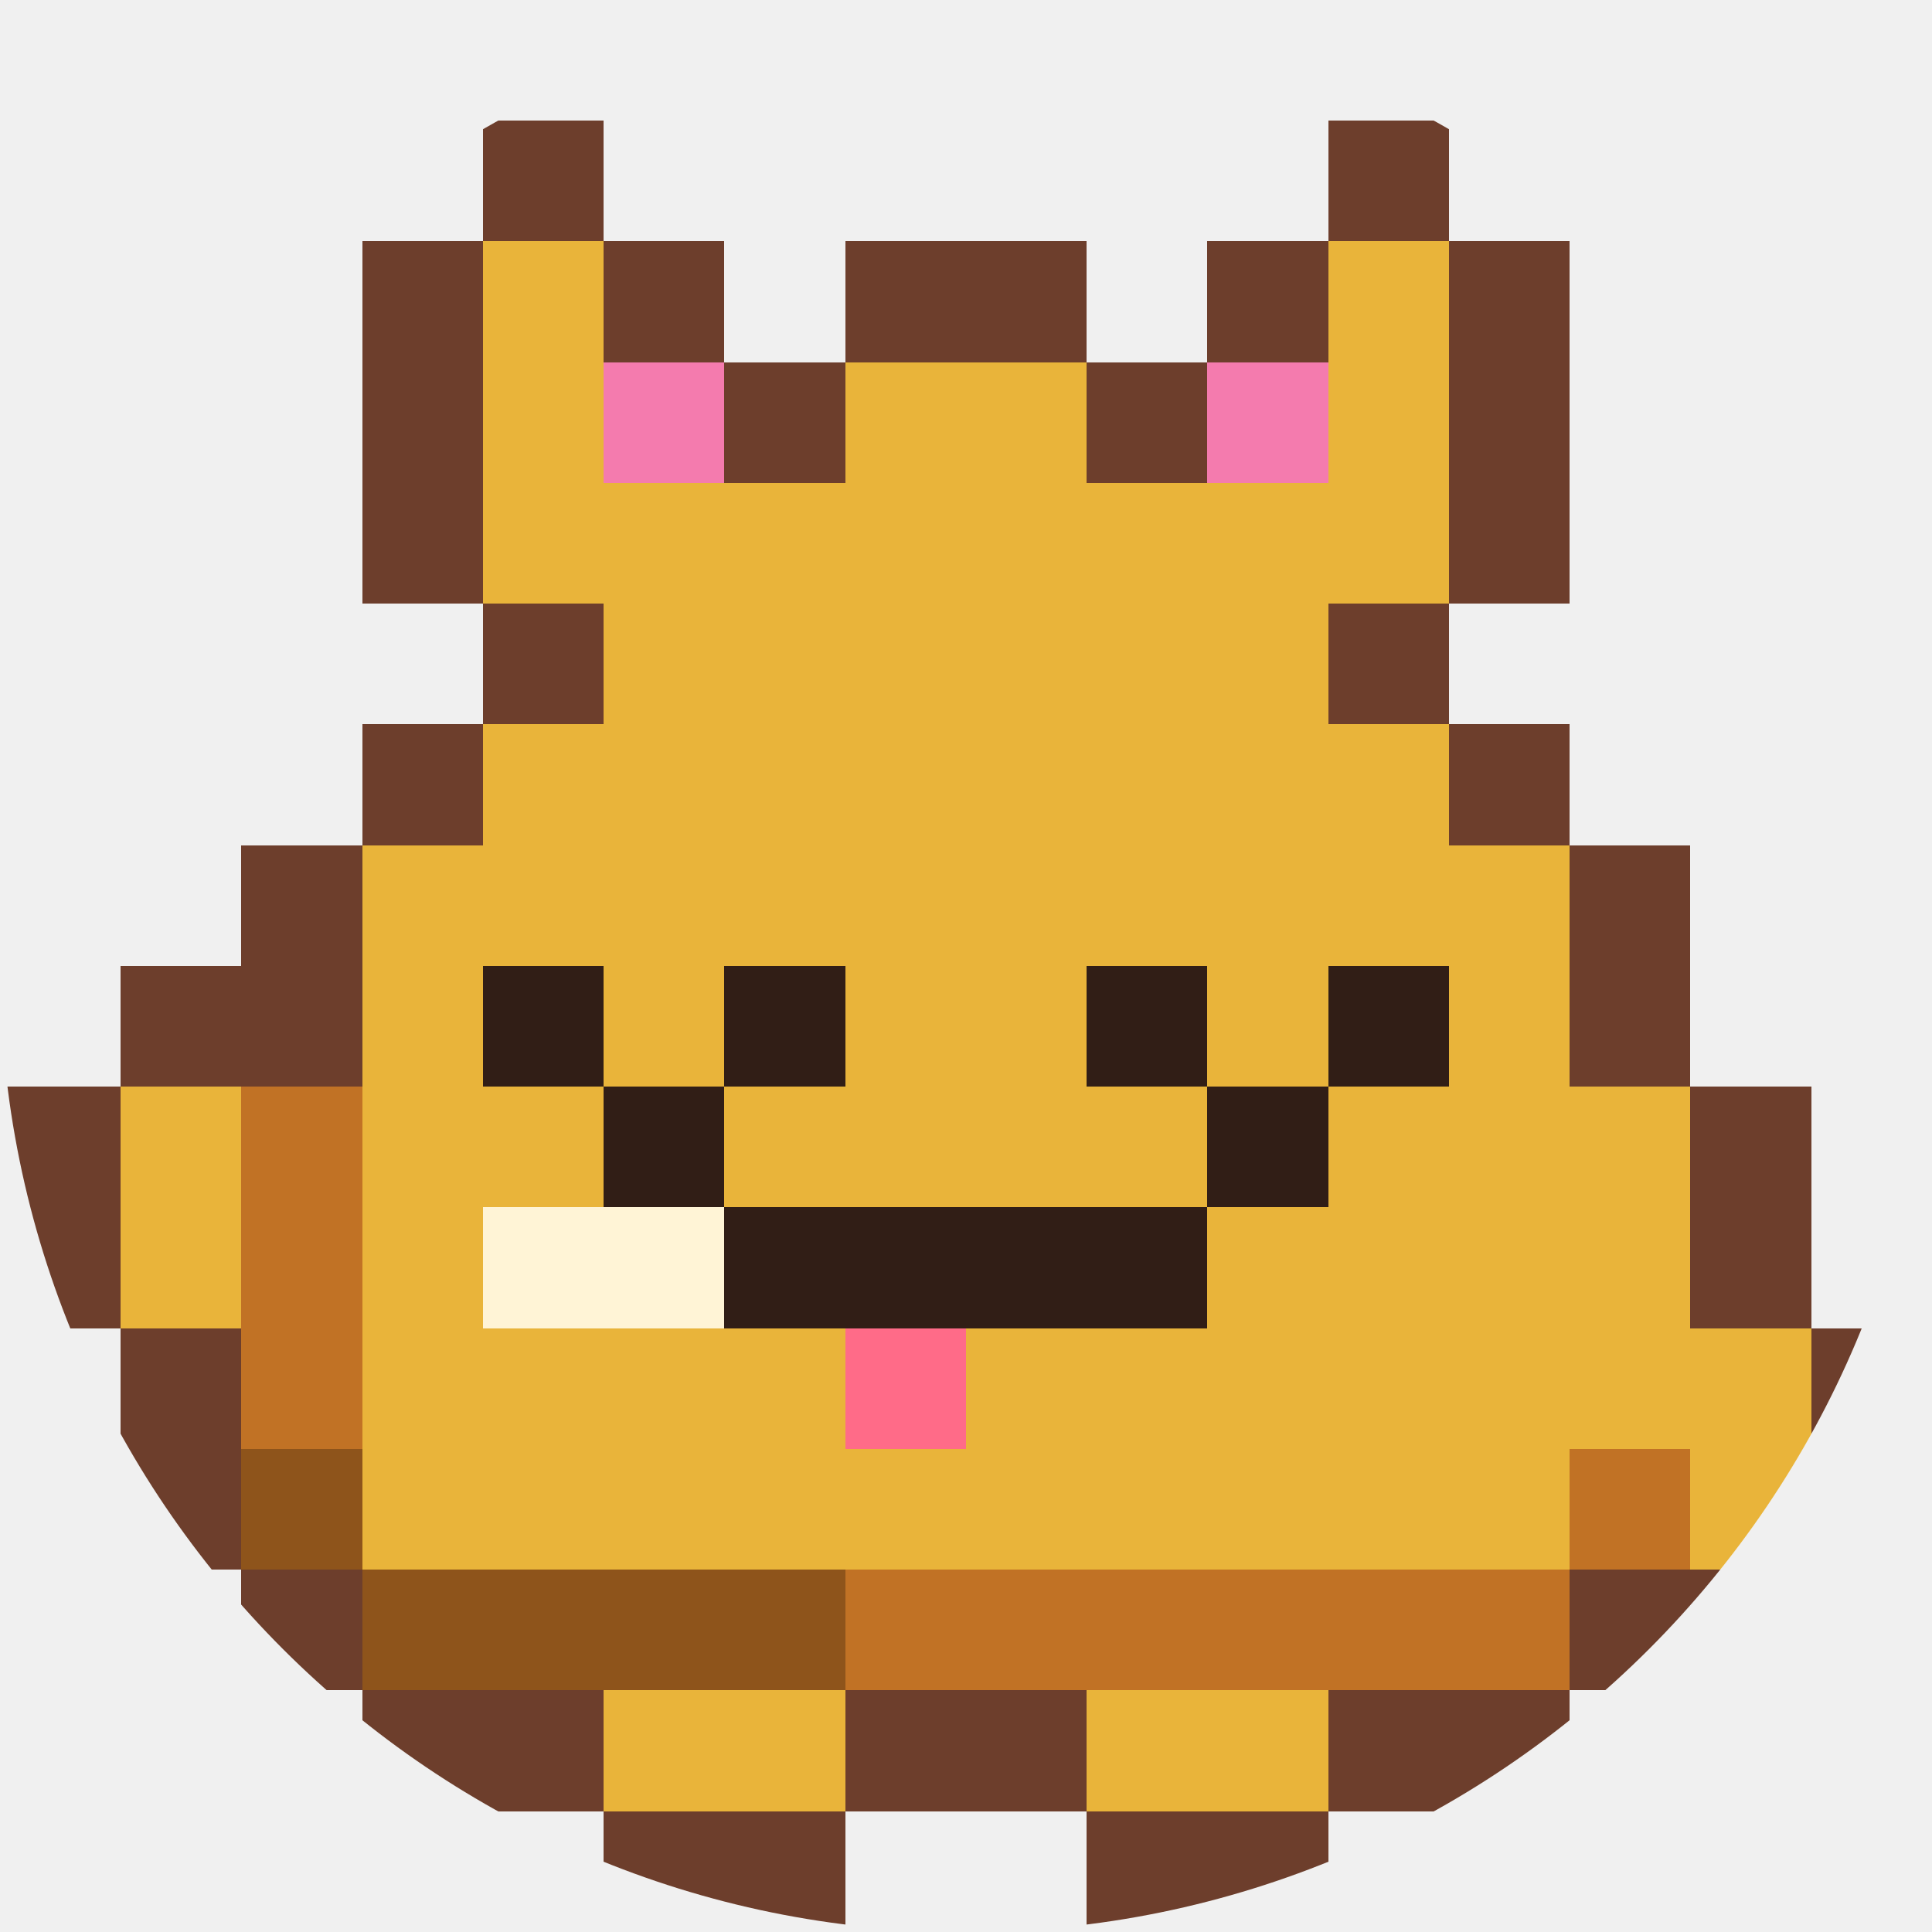
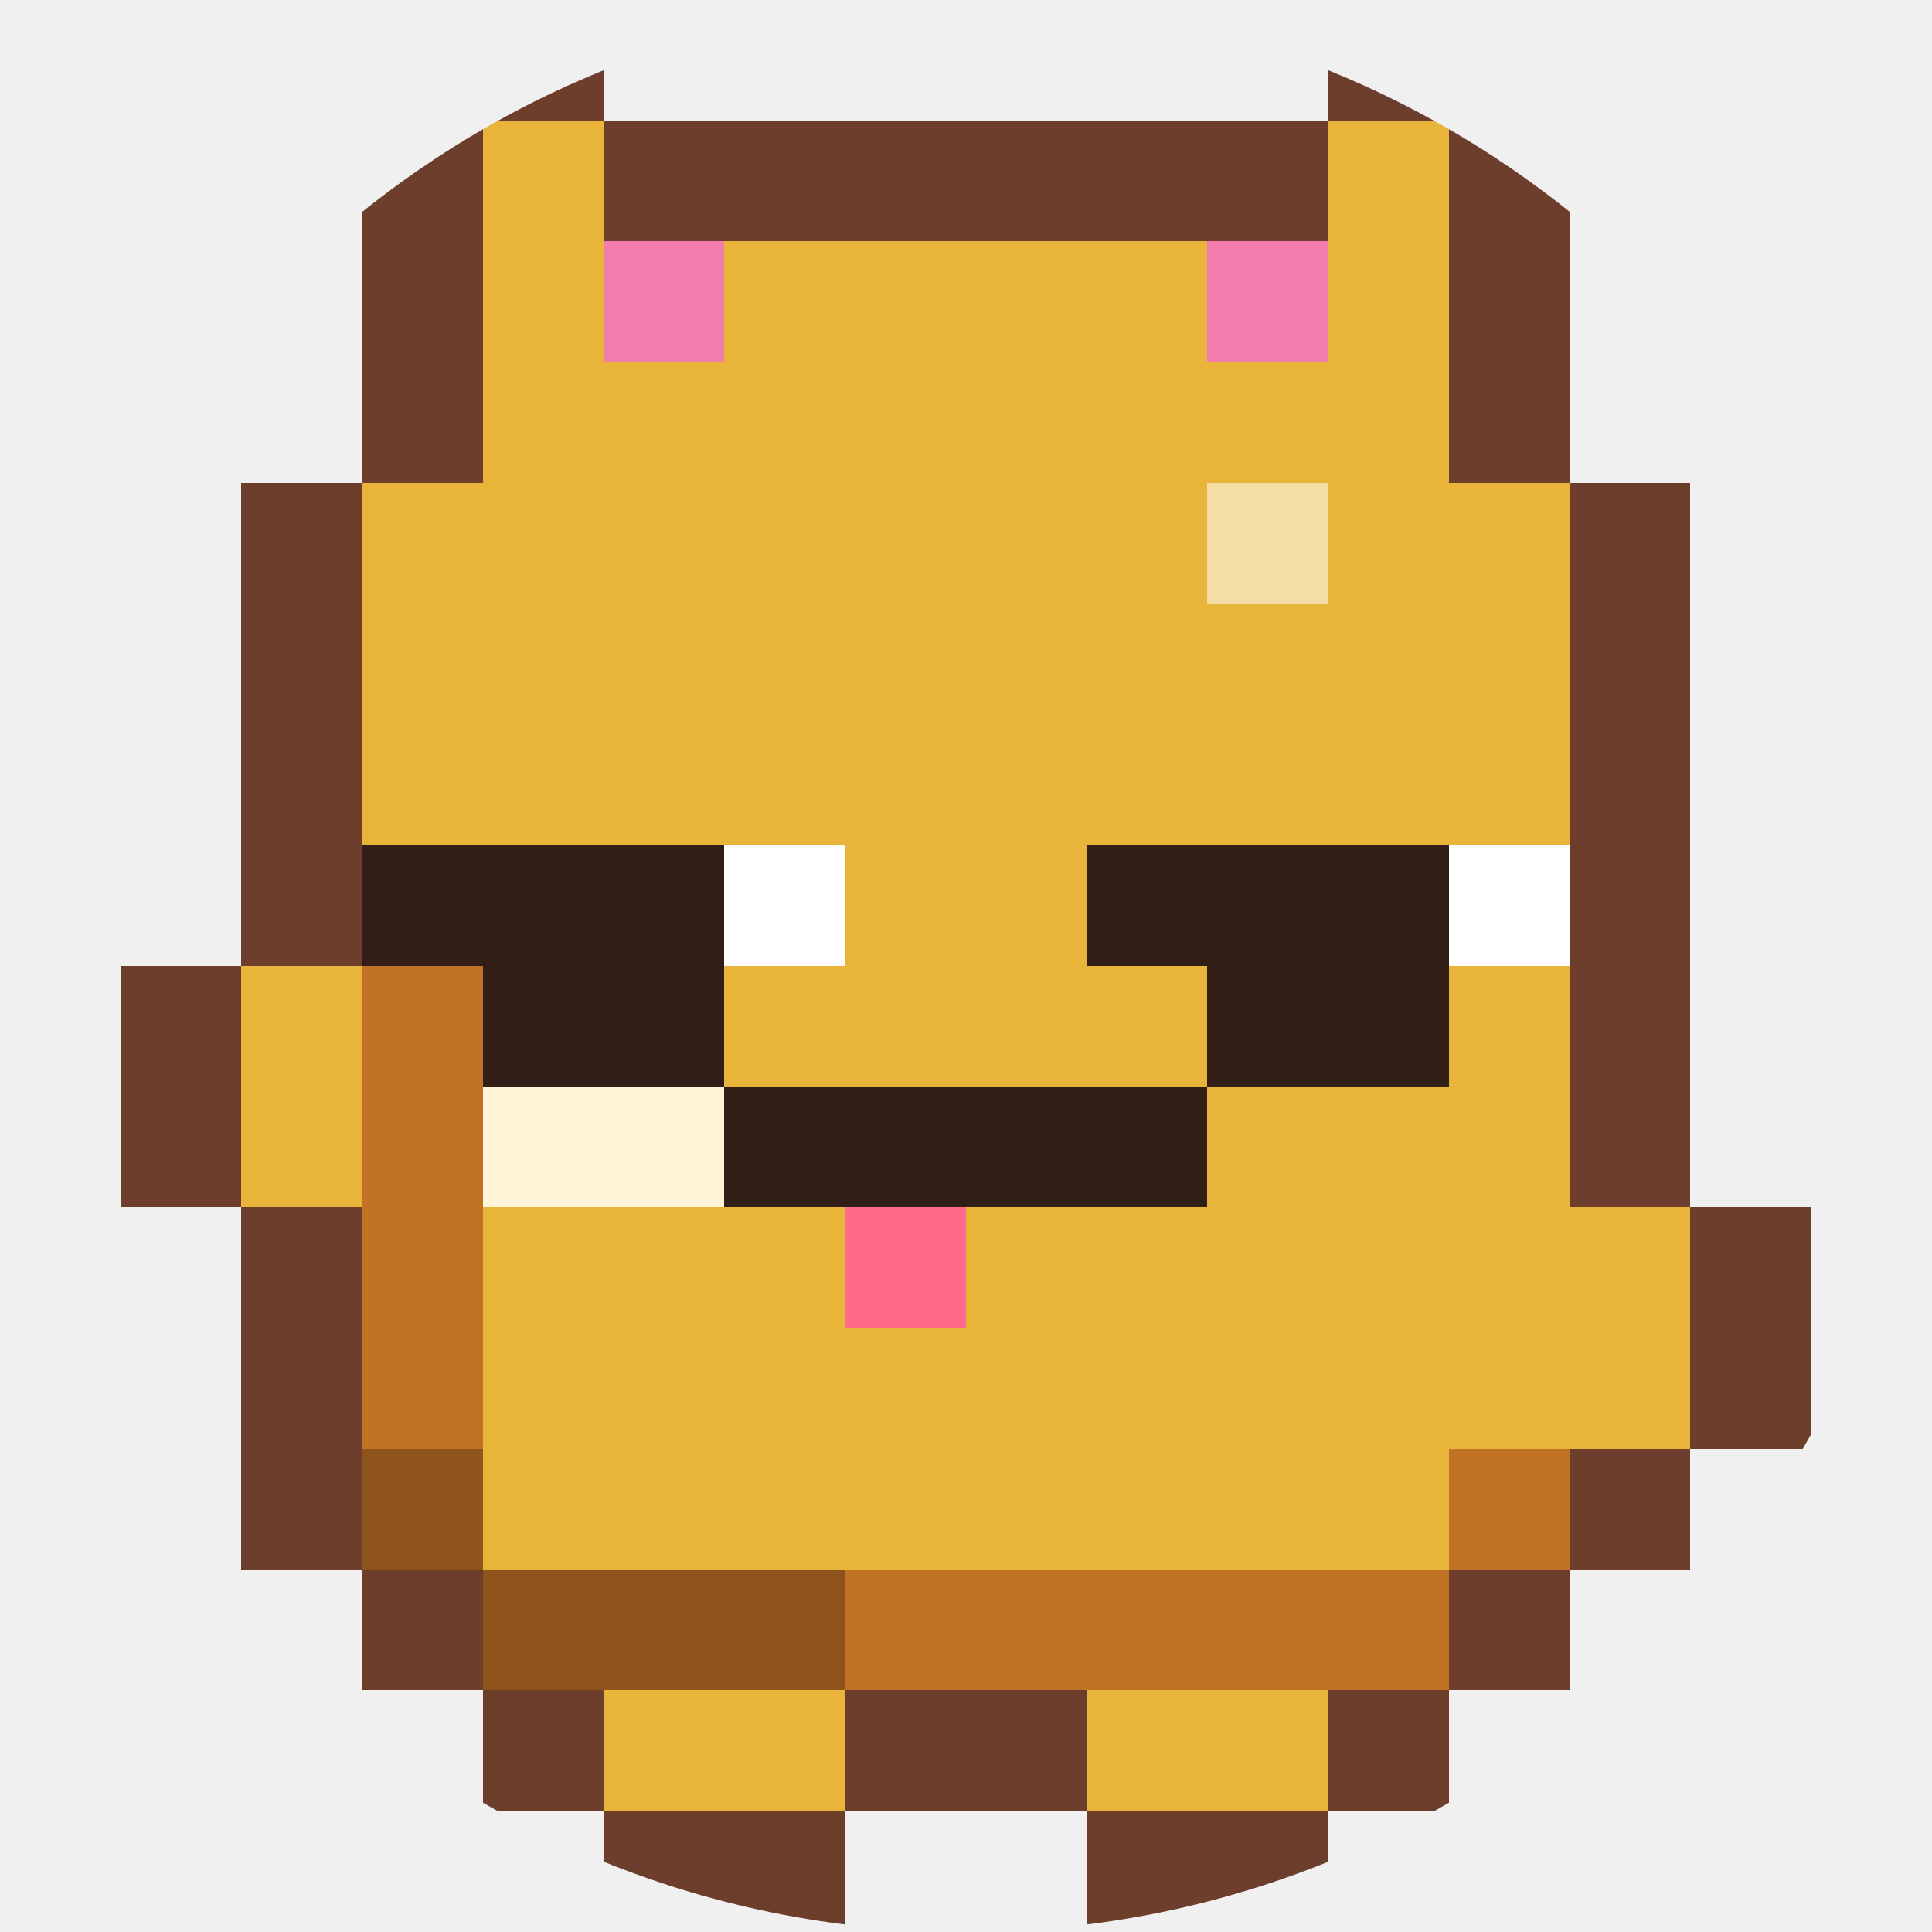
<svg xmlns="http://www.w3.org/2000/svg" width="128" height="128" viewBox="0 0 128 128" shape-rendering="crispEdges" role="presentation" aria-hidden="true">
  <defs>
    <clipPath id="clip">
      <circle cx="64" cy="64" r="64" />
    </clipPath>
  </defs>
  <g clip-path="url(#clip)">
-     <rect x="32" y="8" width="8" height="8" fill="#6D3E2C" />
-     <rect x="88" y="8" width="8" height="8" fill="#6D3E2C" />
+     <rect x="32" y="0" width="8" height="8" fill="#6D3E2C" />
+     <rect x="88" y="0" width="8" height="8" fill="#6D3E2C" />
+     <rect x="24" y="8" width="8" height="8" fill="#6D3E2C" />
+     <rect x="32" y="8" width="8" height="8" fill="#E9B43A" />
+     <rect x="40" y="8" width="48" height="8" fill="#6D3E2C" />
+     <rect x="88" y="8" width="8" height="8" fill="#E9B43A" />
+     <rect x="96" y="8" width="8" height="8" fill="#6D3E2C" />
    <rect x="24" y="16" width="8" height="8" fill="#6D3E2C" />
    <rect x="32" y="16" width="8" height="8" fill="#E9B43A" />
-     <rect x="40" y="16" width="8" height="8" fill="#6D3E2C" />
-     <rect x="56" y="16" width="16" height="8" fill="#6D3E2C" />
-     <rect x="80" y="16" width="8" height="8" fill="#6D3E2C" />
+     <rect x="40" y="16" width="8" height="8" fill="#F47BAE" />
+     <rect x="48" y="16" width="32" height="8" fill="#E9B43A" />
+     <rect x="80" y="16" width="8" height="8" fill="#F47BAE" />
    <rect x="88" y="16" width="8" height="8" fill="#E9B43A" />
    <rect x="96" y="16" width="8" height="8" fill="#6D3E2C" />
    <rect x="24" y="24" width="8" height="8" fill="#6D3E2C" />
-     <rect x="32" y="24" width="8" height="8" fill="#E9B43A" />
-     <rect x="40" y="24" width="8" height="8" fill="#F47BAE" />
-     <rect x="48" y="24" width="8" height="8" fill="#6D3E2C" />
-     <rect x="56" y="24" width="16" height="8" fill="#E9B43A" />
-     <rect x="72" y="24" width="8" height="8" fill="#6D3E2C" />
-     <rect x="80" y="24" width="8" height="8" fill="#F47BAE" />
-     <rect x="88" y="24" width="8" height="8" fill="#E9B43A" />
+     <rect x="32" y="24" width="64" height="8" fill="#E9B43A" />
    <rect x="96" y="24" width="8" height="8" fill="#6D3E2C" />
-     <rect x="24" y="32" width="8" height="8" fill="#6D3E2C" />
-     <rect x="32" y="32" width="64" height="8" fill="#E9B43A" />
-     <rect x="96" y="32" width="8" height="8" fill="#6D3E2C" />
-     <rect x="32" y="40" width="8" height="8" fill="#6D3E2C" />
-     <rect x="40" y="40" width="48" height="8" fill="#E9B43A" />
-     <rect x="88" y="40" width="8" height="8" fill="#6D3E2C" />
-     <rect x="24" y="48" width="8" height="8" fill="#6D3E2C" />
-     <rect x="32" y="48" width="64" height="8" fill="#E9B43A" />
-     <rect x="96" y="48" width="8" height="8" fill="#6D3E2C" />
+     <rect x="16" y="32" width="8" height="8" fill="#6D3E2C" />
+     <rect x="24" y="32" width="56" height="8" fill="#E9B43A" />
+     <rect x="80" y="32" width="8" height="8" fill="#F5DDA6" />
+     <rect x="88" y="32" width="16" height="8" fill="#E9B43A" />
+     <rect x="104" y="32" width="8" height="8" fill="#6D3E2C" />
+     <rect x="16" y="40" width="8" height="8" fill="#6D3E2C" />
+     <rect x="24" y="40" width="80" height="8" fill="#E9B43A" />
+     <rect x="104" y="40" width="8" height="8" fill="#6D3E2C" />
+     <rect x="16" y="48" width="8" height="8" fill="#6D3E2C" />
+     <rect x="24" y="48" width="80" height="8" fill="#E9B43A" />
+     <rect x="104" y="48" width="8" height="8" fill="#6D3E2C" />
    <rect x="16" y="56" width="8" height="8" fill="#6D3E2C" />
-     <rect x="24" y="56" width="80" height="8" fill="#E9B43A" />
+     <rect x="24" y="56" width="24" height="8" fill="#311E16" />
+     <rect x="48" y="56" width="8" height="8" fill="#FFFFFF" />
+     <rect x="56" y="56" width="16" height="8" fill="#E9B43A" />
+     <rect x="72" y="56" width="24" height="8" fill="#311E16" />
+     <rect x="96" y="56" width="8" height="8" fill="#FFFFFF" />
    <rect x="104" y="56" width="8" height="8" fill="#6D3E2C" />
-     <rect x="8" y="64" width="16" height="8" fill="#6D3E2C" />
-     <rect x="24" y="64" width="8" height="8" fill="#E9B43A" />
-     <rect x="32" y="64" width="8" height="8" fill="#311E16" />
-     <rect x="40" y="64" width="8" height="8" fill="#E9B43A" />
-     <rect x="48" y="64" width="8" height="8" fill="#311E16" />
-     <rect x="56" y="64" width="16" height="8" fill="#E9B43A" />
-     <rect x="72" y="64" width="8" height="8" fill="#311E16" />
-     <rect x="80" y="64" width="8" height="8" fill="#E9B43A" />
-     <rect x="88" y="64" width="8" height="8" fill="#311E16" />
+     <rect x="8" y="64" width="8" height="8" fill="#6D3E2C" />
+     <rect x="16" y="64" width="8" height="8" fill="#E9B43A" />
+     <rect x="24" y="64" width="8" height="8" fill="#C17225" />
+     <rect x="32" y="64" width="16" height="8" fill="#311E16" />
+     <rect x="48" y="64" width="32" height="8" fill="#E9B43A" />
+     <rect x="80" y="64" width="16" height="8" fill="#311E16" />
    <rect x="96" y="64" width="8" height="8" fill="#E9B43A" />
    <rect x="104" y="64" width="8" height="8" fill="#6D3E2C" />
-     <rect x="0" y="72" width="8" height="8" fill="#6D3E2C" />
-     <rect x="8" y="72" width="8" height="8" fill="#E9B43A" />
-     <rect x="16" y="72" width="8" height="8" fill="#C17225" />
-     <rect x="24" y="72" width="16" height="8" fill="#E9B43A" />
-     <rect x="40" y="72" width="8" height="8" fill="#311E16" />
-     <rect x="48" y="72" width="32" height="8" fill="#E9B43A" />
-     <rect x="80" y="72" width="8" height="8" fill="#311E16" />
-     <rect x="88" y="72" width="24" height="8" fill="#E9B43A" />
-     <rect x="112" y="72" width="8" height="8" fill="#6D3E2C" />
-     <rect x="0" y="80" width="8" height="8" fill="#6D3E2C" />
-     <rect x="8" y="80" width="8" height="8" fill="#E9B43A" />
-     <rect x="16" y="80" width="8" height="8" fill="#C17225" />
-     <rect x="24" y="80" width="8" height="8" fill="#E9B43A" />
-     <rect x="32" y="80" width="16" height="8" fill="#FFF4D6" />
-     <rect x="48" y="80" width="32" height="8" fill="#311E16" />
-     <rect x="80" y="80" width="32" height="8" fill="#E9B43A" />
+     <rect x="8" y="72" width="8" height="8" fill="#6D3E2C" />
+     <rect x="16" y="72" width="8" height="8" fill="#E9B43A" />
+     <rect x="24" y="72" width="8" height="8" fill="#C17225" />
+     <rect x="32" y="72" width="16" height="8" fill="#FFF4D6" />
+     <rect x="48" y="72" width="32" height="8" fill="#311E16" />
+     <rect x="80" y="72" width="24" height="8" fill="#E9B43A" />
+     <rect x="104" y="72" width="8" height="8" fill="#6D3E2C" />
+     <rect x="16" y="80" width="8" height="8" fill="#6D3E2C" />
+     <rect x="24" y="80" width="8" height="8" fill="#C17225" />
+     <rect x="32" y="80" width="24" height="8" fill="#E9B43A" />
+     <rect x="56" y="80" width="8" height="8" fill="#FF6B88" />
+     <rect x="64" y="80" width="48" height="8" fill="#E9B43A" />
    <rect x="112" y="80" width="8" height="8" fill="#6D3E2C" />
-     <rect x="8" y="88" width="8" height="8" fill="#6D3E2C" />
-     <rect x="16" y="88" width="8" height="8" fill="#C17225" />
-     <rect x="24" y="88" width="32" height="8" fill="#E9B43A" />
-     <rect x="56" y="88" width="8" height="8" fill="#FF6B88" />
-     <rect x="64" y="88" width="56" height="8" fill="#E9B43A" />
-     <rect x="120" y="88" width="8" height="8" fill="#6D3E2C" />
-     <rect x="8" y="96" width="8" height="8" fill="#6D3E2C" />
-     <rect x="16" y="96" width="8" height="8" fill="#8E541B" />
-     <rect x="24" y="96" width="80" height="8" fill="#E9B43A" />
-     <rect x="104" y="96" width="8" height="8" fill="#C17225" />
-     <rect x="112" y="96" width="8" height="8" fill="#E9B43A" />
-     <rect x="120" y="96" width="8" height="8" fill="#6D3E2C" />
-     <rect x="16" y="104" width="8" height="8" fill="#6D3E2C" />
-     <rect x="24" y="104" width="32" height="8" fill="#8E541B" />
-     <rect x="56" y="104" width="48" height="8" fill="#C17225" />
-     <rect x="104" y="104" width="16" height="8" fill="#6D3E2C" />
-     <rect x="24" y="112" width="16" height="8" fill="#6D3E2C" />
+     <rect x="16" y="88" width="8" height="8" fill="#6D3E2C" />
+     <rect x="24" y="88" width="8" height="8" fill="#C17225" />
+     <rect x="32" y="88" width="80" height="8" fill="#E9B43A" />
+     <rect x="112" y="88" width="8" height="8" fill="#6D3E2C" />
+     <rect x="16" y="96" width="8" height="8" fill="#6D3E2C" />
+     <rect x="24" y="96" width="8" height="8" fill="#8E541B" />
+     <rect x="32" y="96" width="64" height="8" fill="#E9B43A" />
+     <rect x="96" y="96" width="8" height="8" fill="#C17225" />
+     <rect x="104" y="96" width="8" height="8" fill="#6D3E2C" />
+     <rect x="24" y="104" width="8" height="8" fill="#6D3E2C" />
+     <rect x="32" y="104" width="24" height="8" fill="#8E541B" />
+     <rect x="56" y="104" width="40" height="8" fill="#C17225" />
+     <rect x="96" y="104" width="8" height="8" fill="#6D3E2C" />
+     <rect x="32" y="112" width="8" height="8" fill="#6D3E2C" />
    <rect x="40" y="112" width="16" height="8" fill="#E9B43A" />
    <rect x="56" y="112" width="16" height="8" fill="#6D3E2C" />
    <rect x="72" y="112" width="16" height="8" fill="#E9B43A" />
-     <rect x="88" y="112" width="16" height="8" fill="#6D3E2C" />
+     <rect x="88" y="112" width="8" height="8" fill="#6D3E2C" />
    <rect x="40" y="120" width="16" height="8" fill="#6D3E2C" />
    <rect x="72" y="120" width="16" height="8" fill="#6D3E2C" />
  </g>
</svg>
